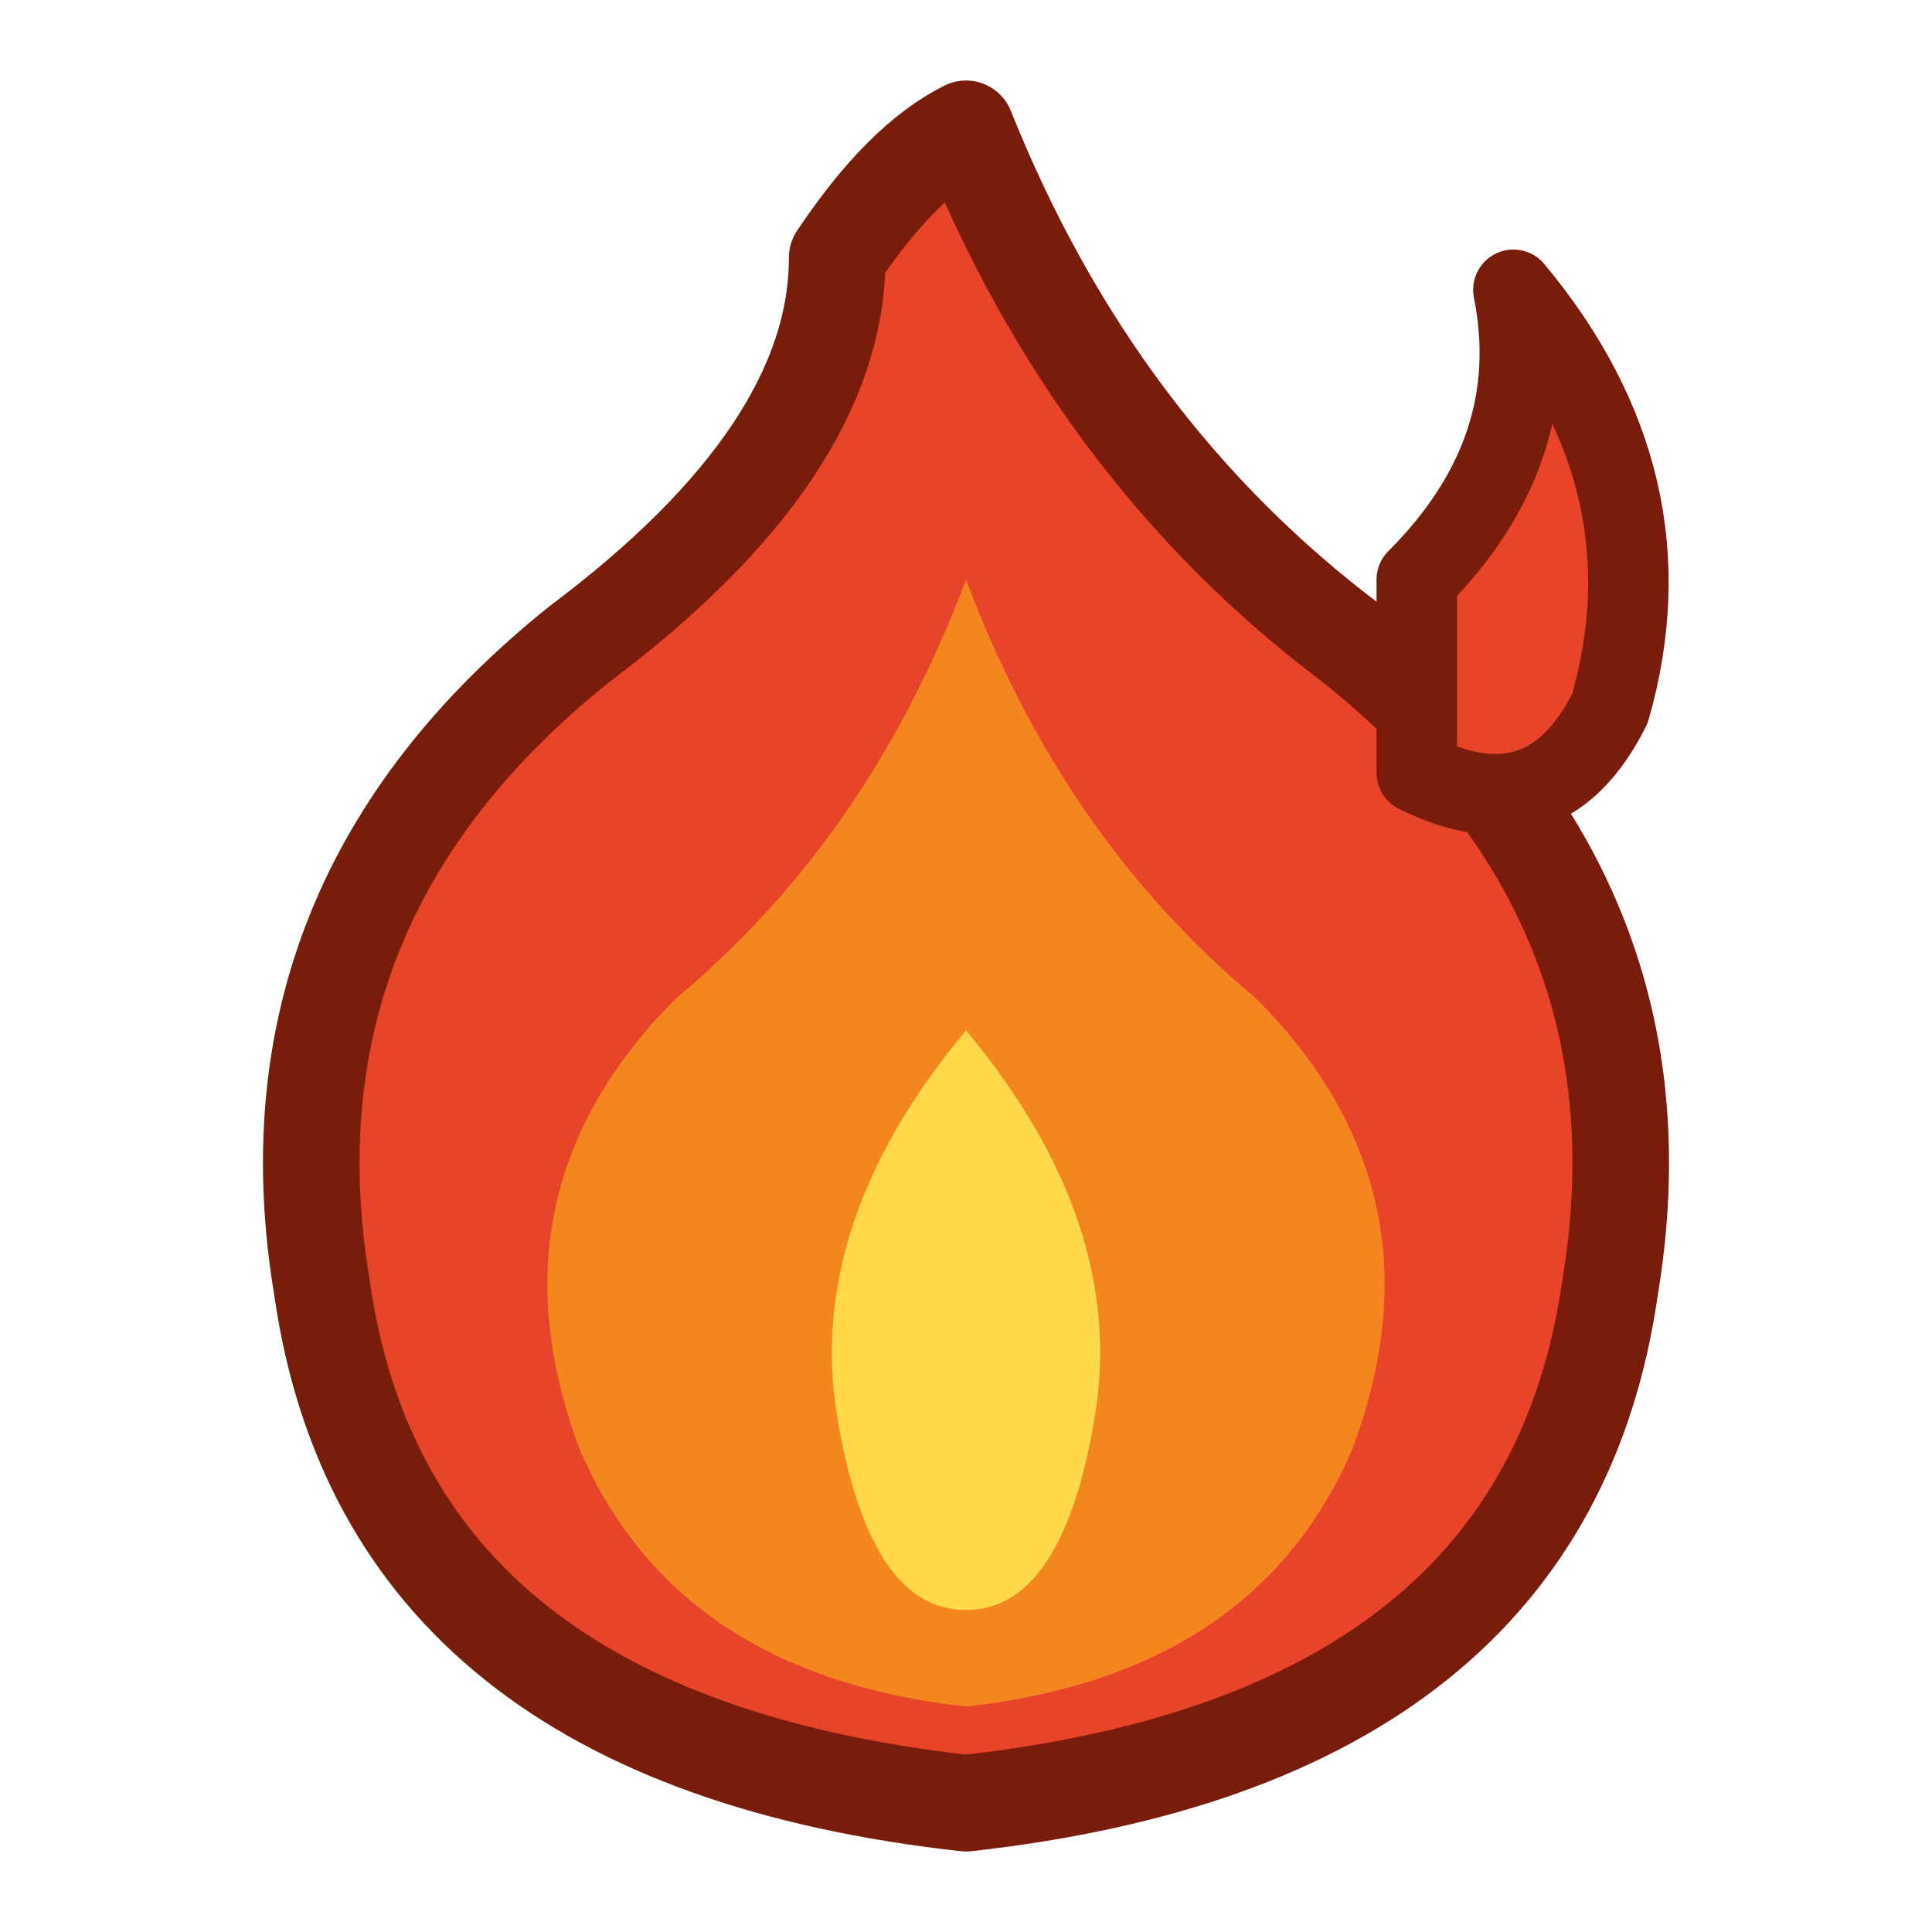
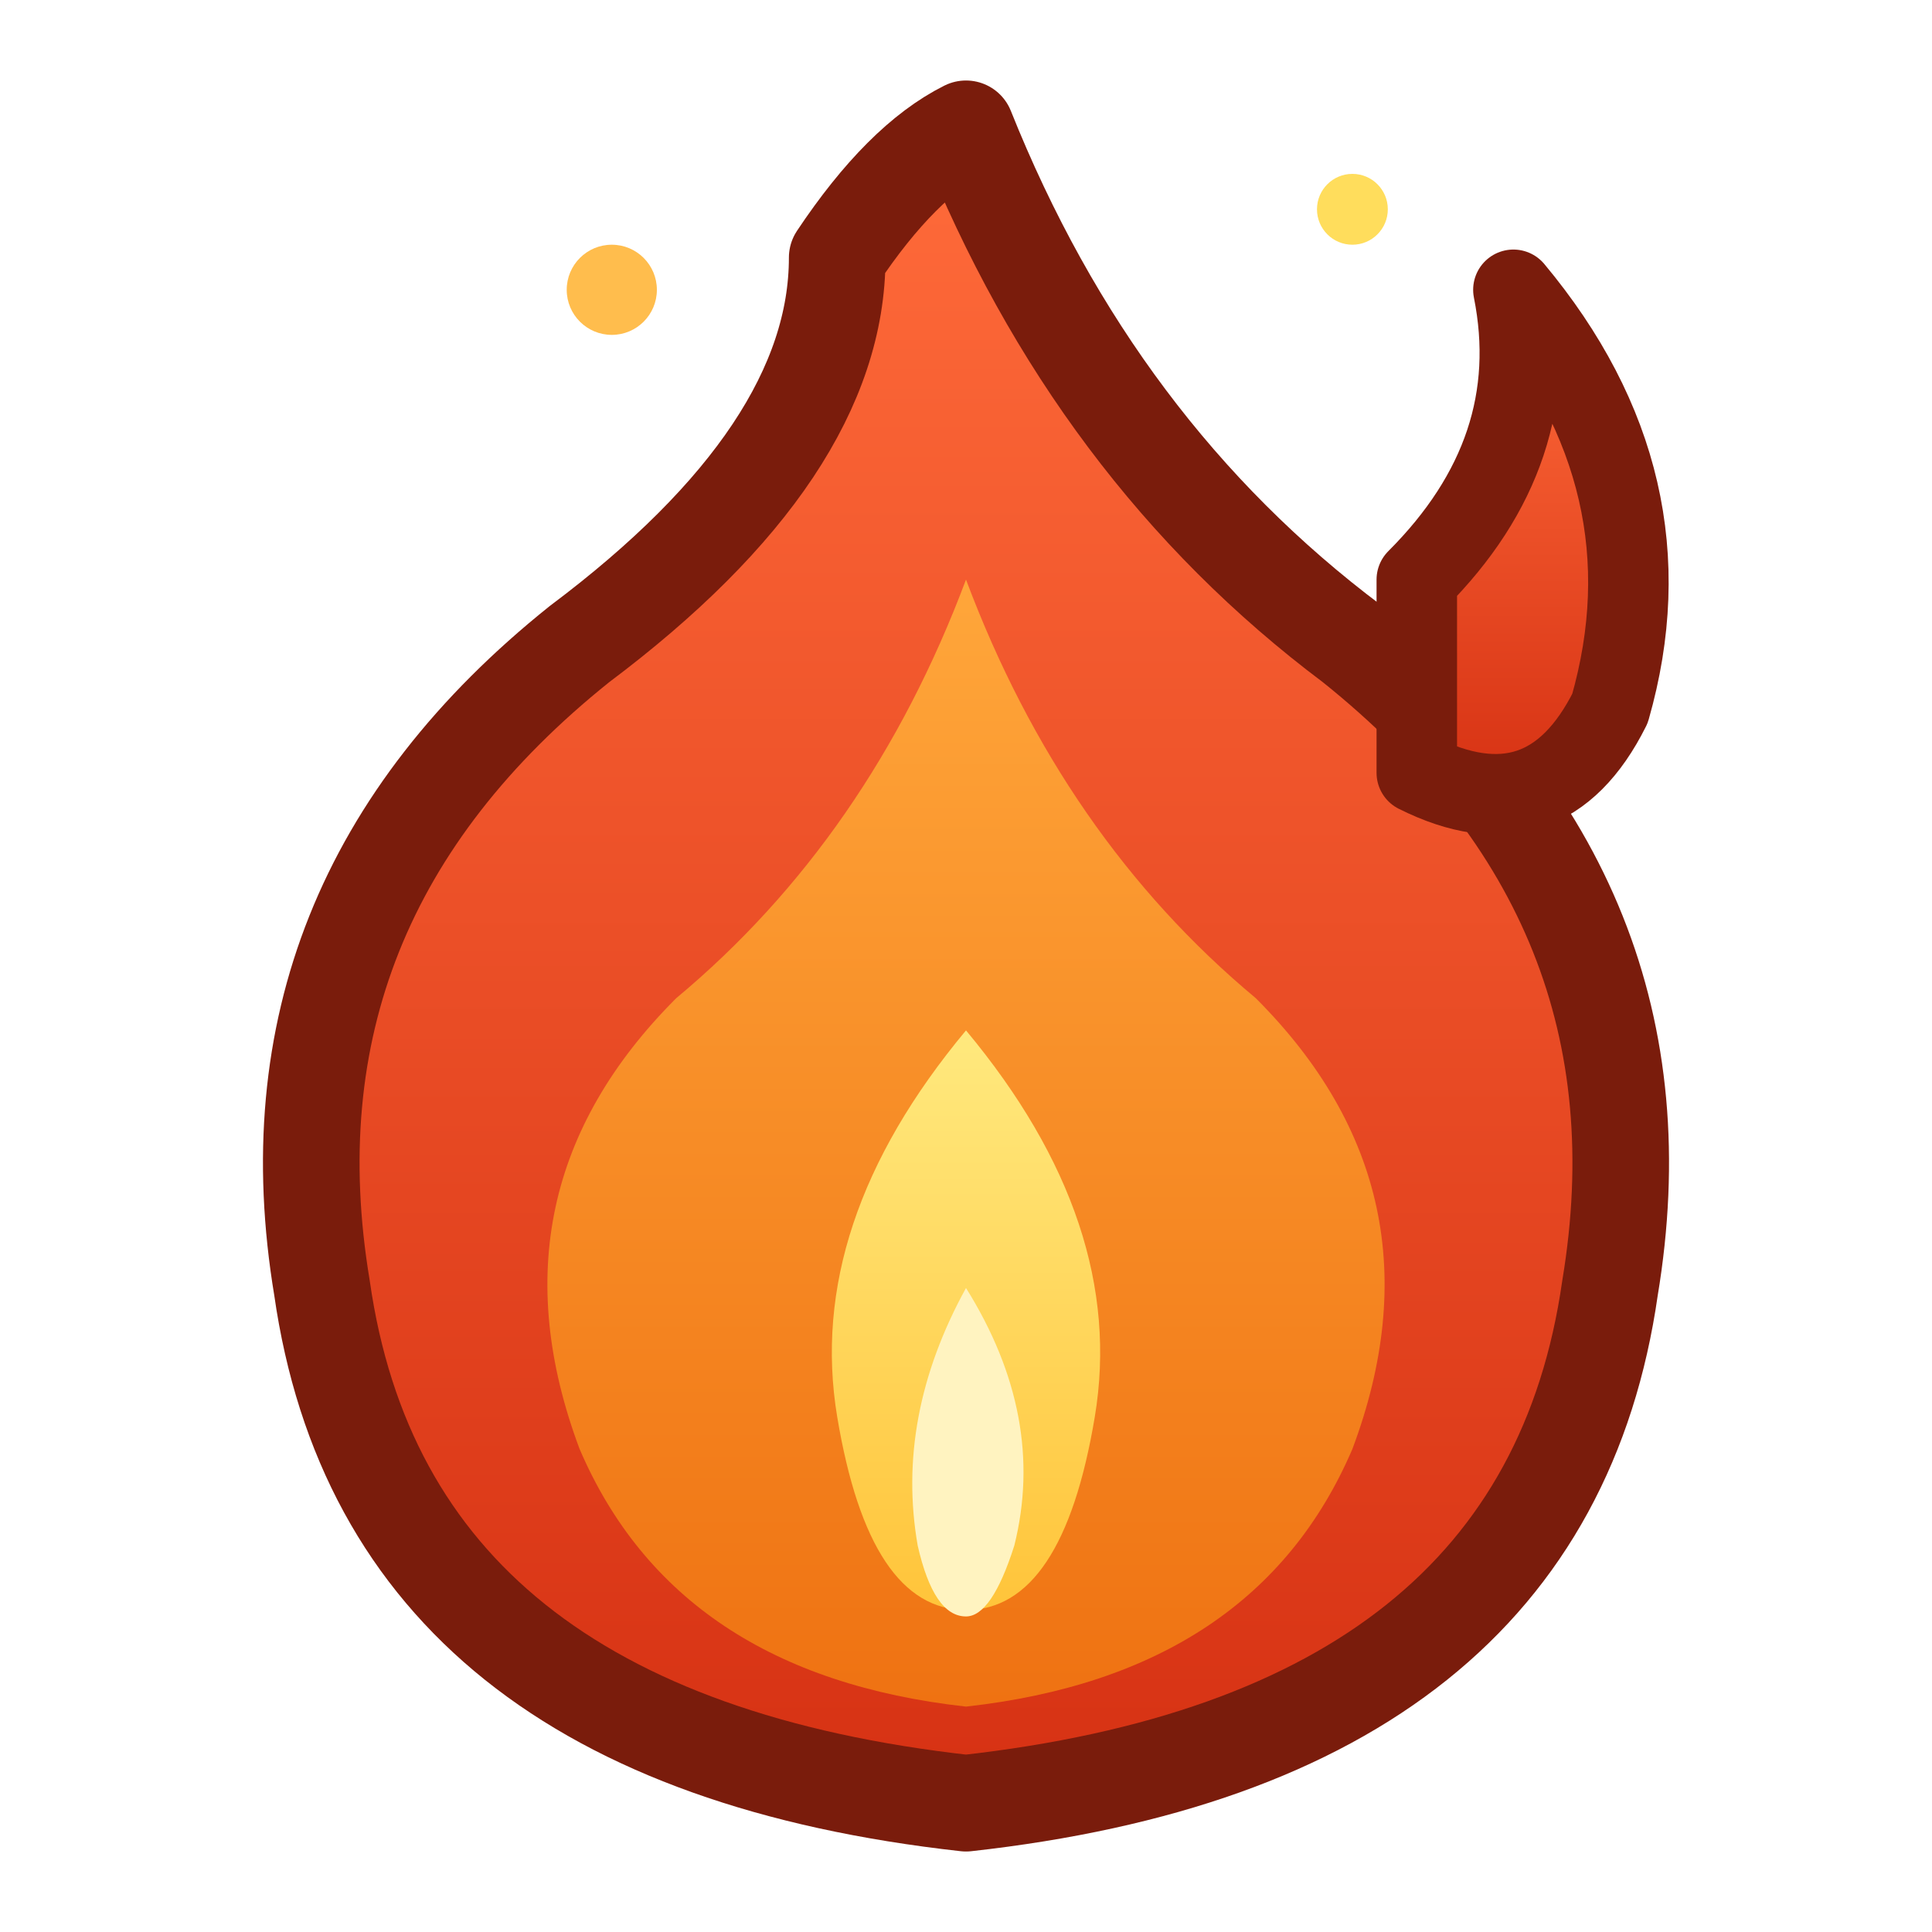
<svg xmlns="http://www.w3.org/2000/svg" viewBox="0 0 60 60" width="60" height="60">
+   <defs>
+     <linearGradient id="fo" x1="0" y1="0" x2="0" y2="1">
+       <stop offset="0" stop-color="#ff6b3a" />
+       <stop offset="1" stop-color="#d63113" />
+     </linearGradient>
+     <linearGradient id="fm2" x1="0" y1="0" x2="0" y2="1">
+       <stop offset="0" stop-color="#ffa63a" />
+       <stop offset="1" stop-color="#ef7212" />
+     </linearGradient>
+     <linearGradient id="fc" x1="0" y1="0" x2="0" y2="1">
+       <stop offset="0" stop-color="#ffe97e" />
+       <stop offset="1" stop-color="#ffc43a" />
+     </linearGradient>
+   </defs>
  <g opacity="1">
-     <path d="M30 4 Q34 14 42 20 Q52 28 50 40 Q48 54 30 56 Q12 54 10 40 Q8 28 18 20 Q26 14 26 8 Q28 5 30 4 Z" fill="#e8442a" stroke="#7a1c0c" stroke-width="3" stroke-linejoin="round" />
-     <path d="M44 18 Q48 14 47 9 Q52 15 50 22 Q48 26 44 24 Z" fill="#e8442a" stroke="#7a1c0c" stroke-width="2.5" stroke-linejoin="round" />
-     <path d="M30 18 Q33 26 39 31 Q45 37 42 45 Q39 52 30 53 Q21 52 18 45 Q15 37 21 31 Q27 26 30 18 Z" fill="#f5851f" />
-     <path d="M30 32 Q35 38 34 44 Q33 50 30 50 Q27 50 26 44 Q25 38 30 32 Z" fill="#ffd94a" />
+     <circle cx="19" cy="9" r="1.4" fill="#ffb63a" opacity="0.9" />
+     <circle cx="42" cy="6.5" r="1.1" fill="#ffd94a" opacity="0.9" />
+     <circle cx="47" cy="30" r="1" fill="#ff8a3a" opacity="0.8" />
+     <path d="M30 4 Q34 14 42 20 Q52 28 50 40 Q48 54 30 56 Q12 54 10 40 Q8 28 18 20 Q26 14 26 8 Q28 5 30 4 Z" fill="url(#fo)" stroke="#7a1c0c" stroke-width="3" stroke-linejoin="round" />
+     <path d="M44 18 Q48 14 47 9 Q52 15 50 22 Q48 26 44 24 Z" fill="url(#fo)" stroke="#7a1c0c" stroke-width="2.5" stroke-linejoin="round" />
+     <path d="M30 18 Q33 26 39 31 Q45 37 42 45 Q39 52 30 53 Q21 52 18 45 Q15 37 21 31 Q27 26 30 18 Z" fill="url(#fm2)" />
+     <path d="M30 32 Q35 38 34 44 Q33 50 30 50 Q27 50 26 44 Q25 38 30 32 Z" fill="url(#fc)" />
+     <path d="M30 40 Q32.5 44 31.5 48 Q30.8 50.2 30 50.2 Q29 50.2 28.5 48 Q27.8 44 30 40 Z" fill="#fff3c0" />
  </g>
</svg>
